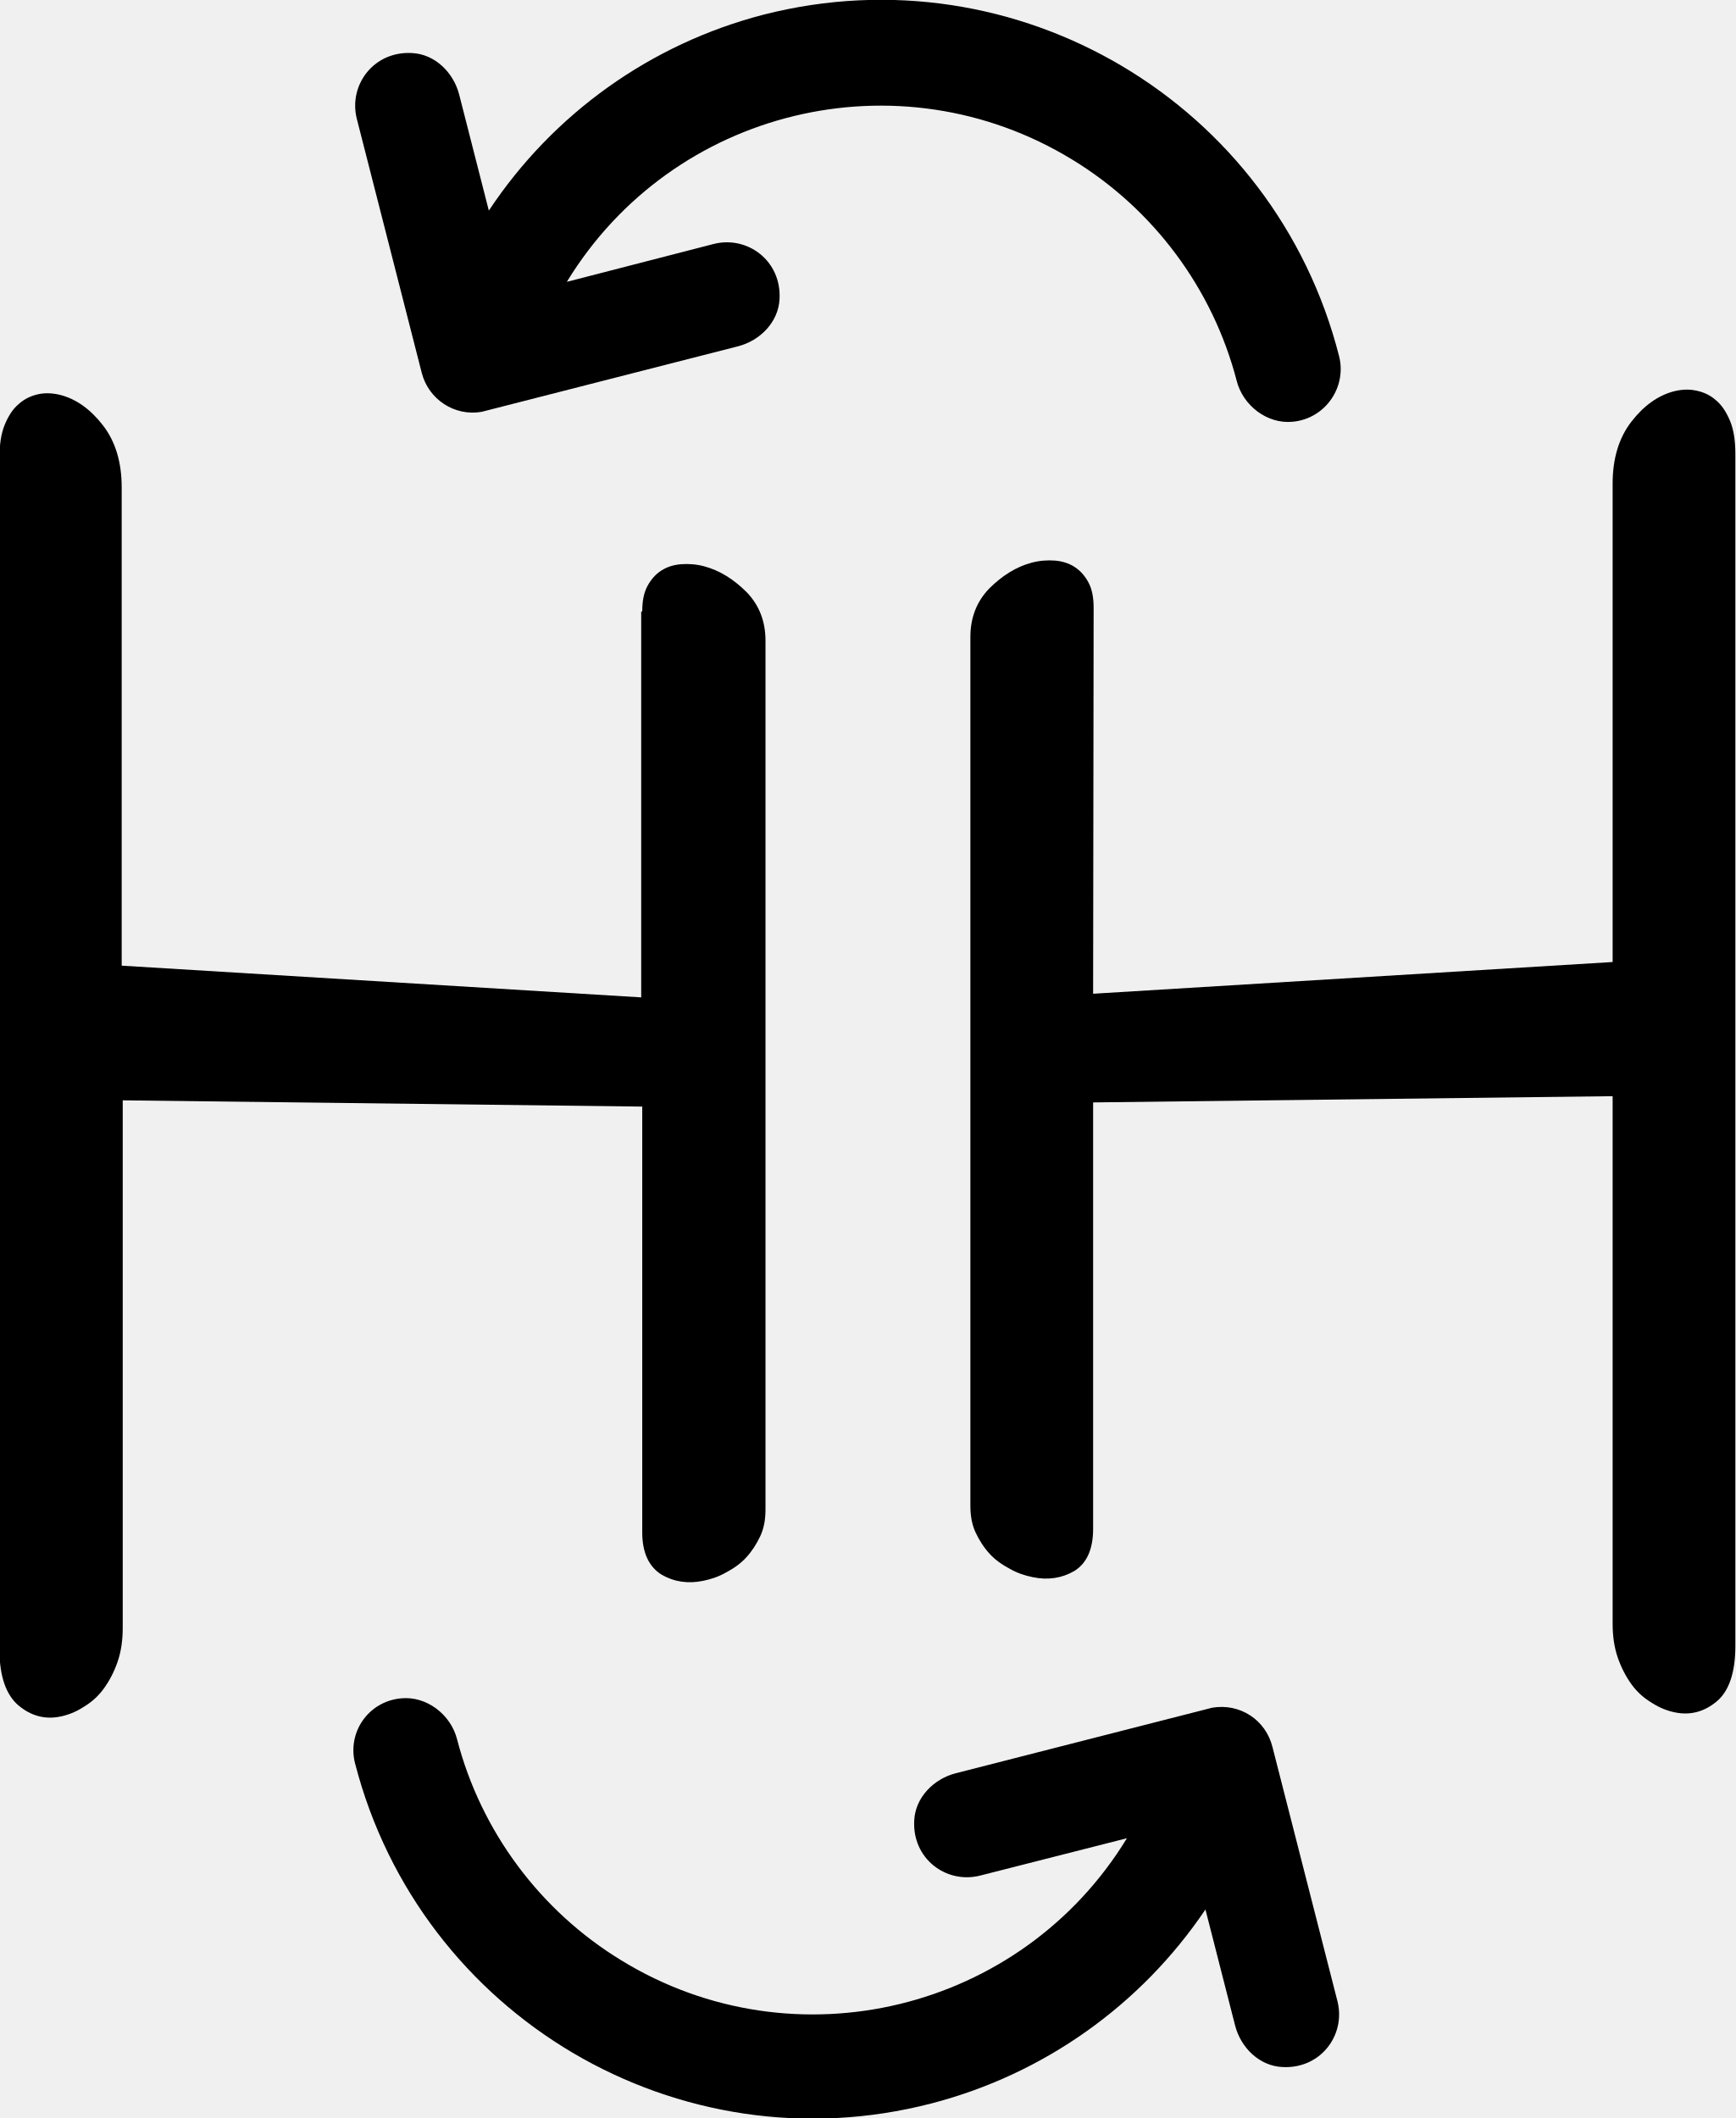
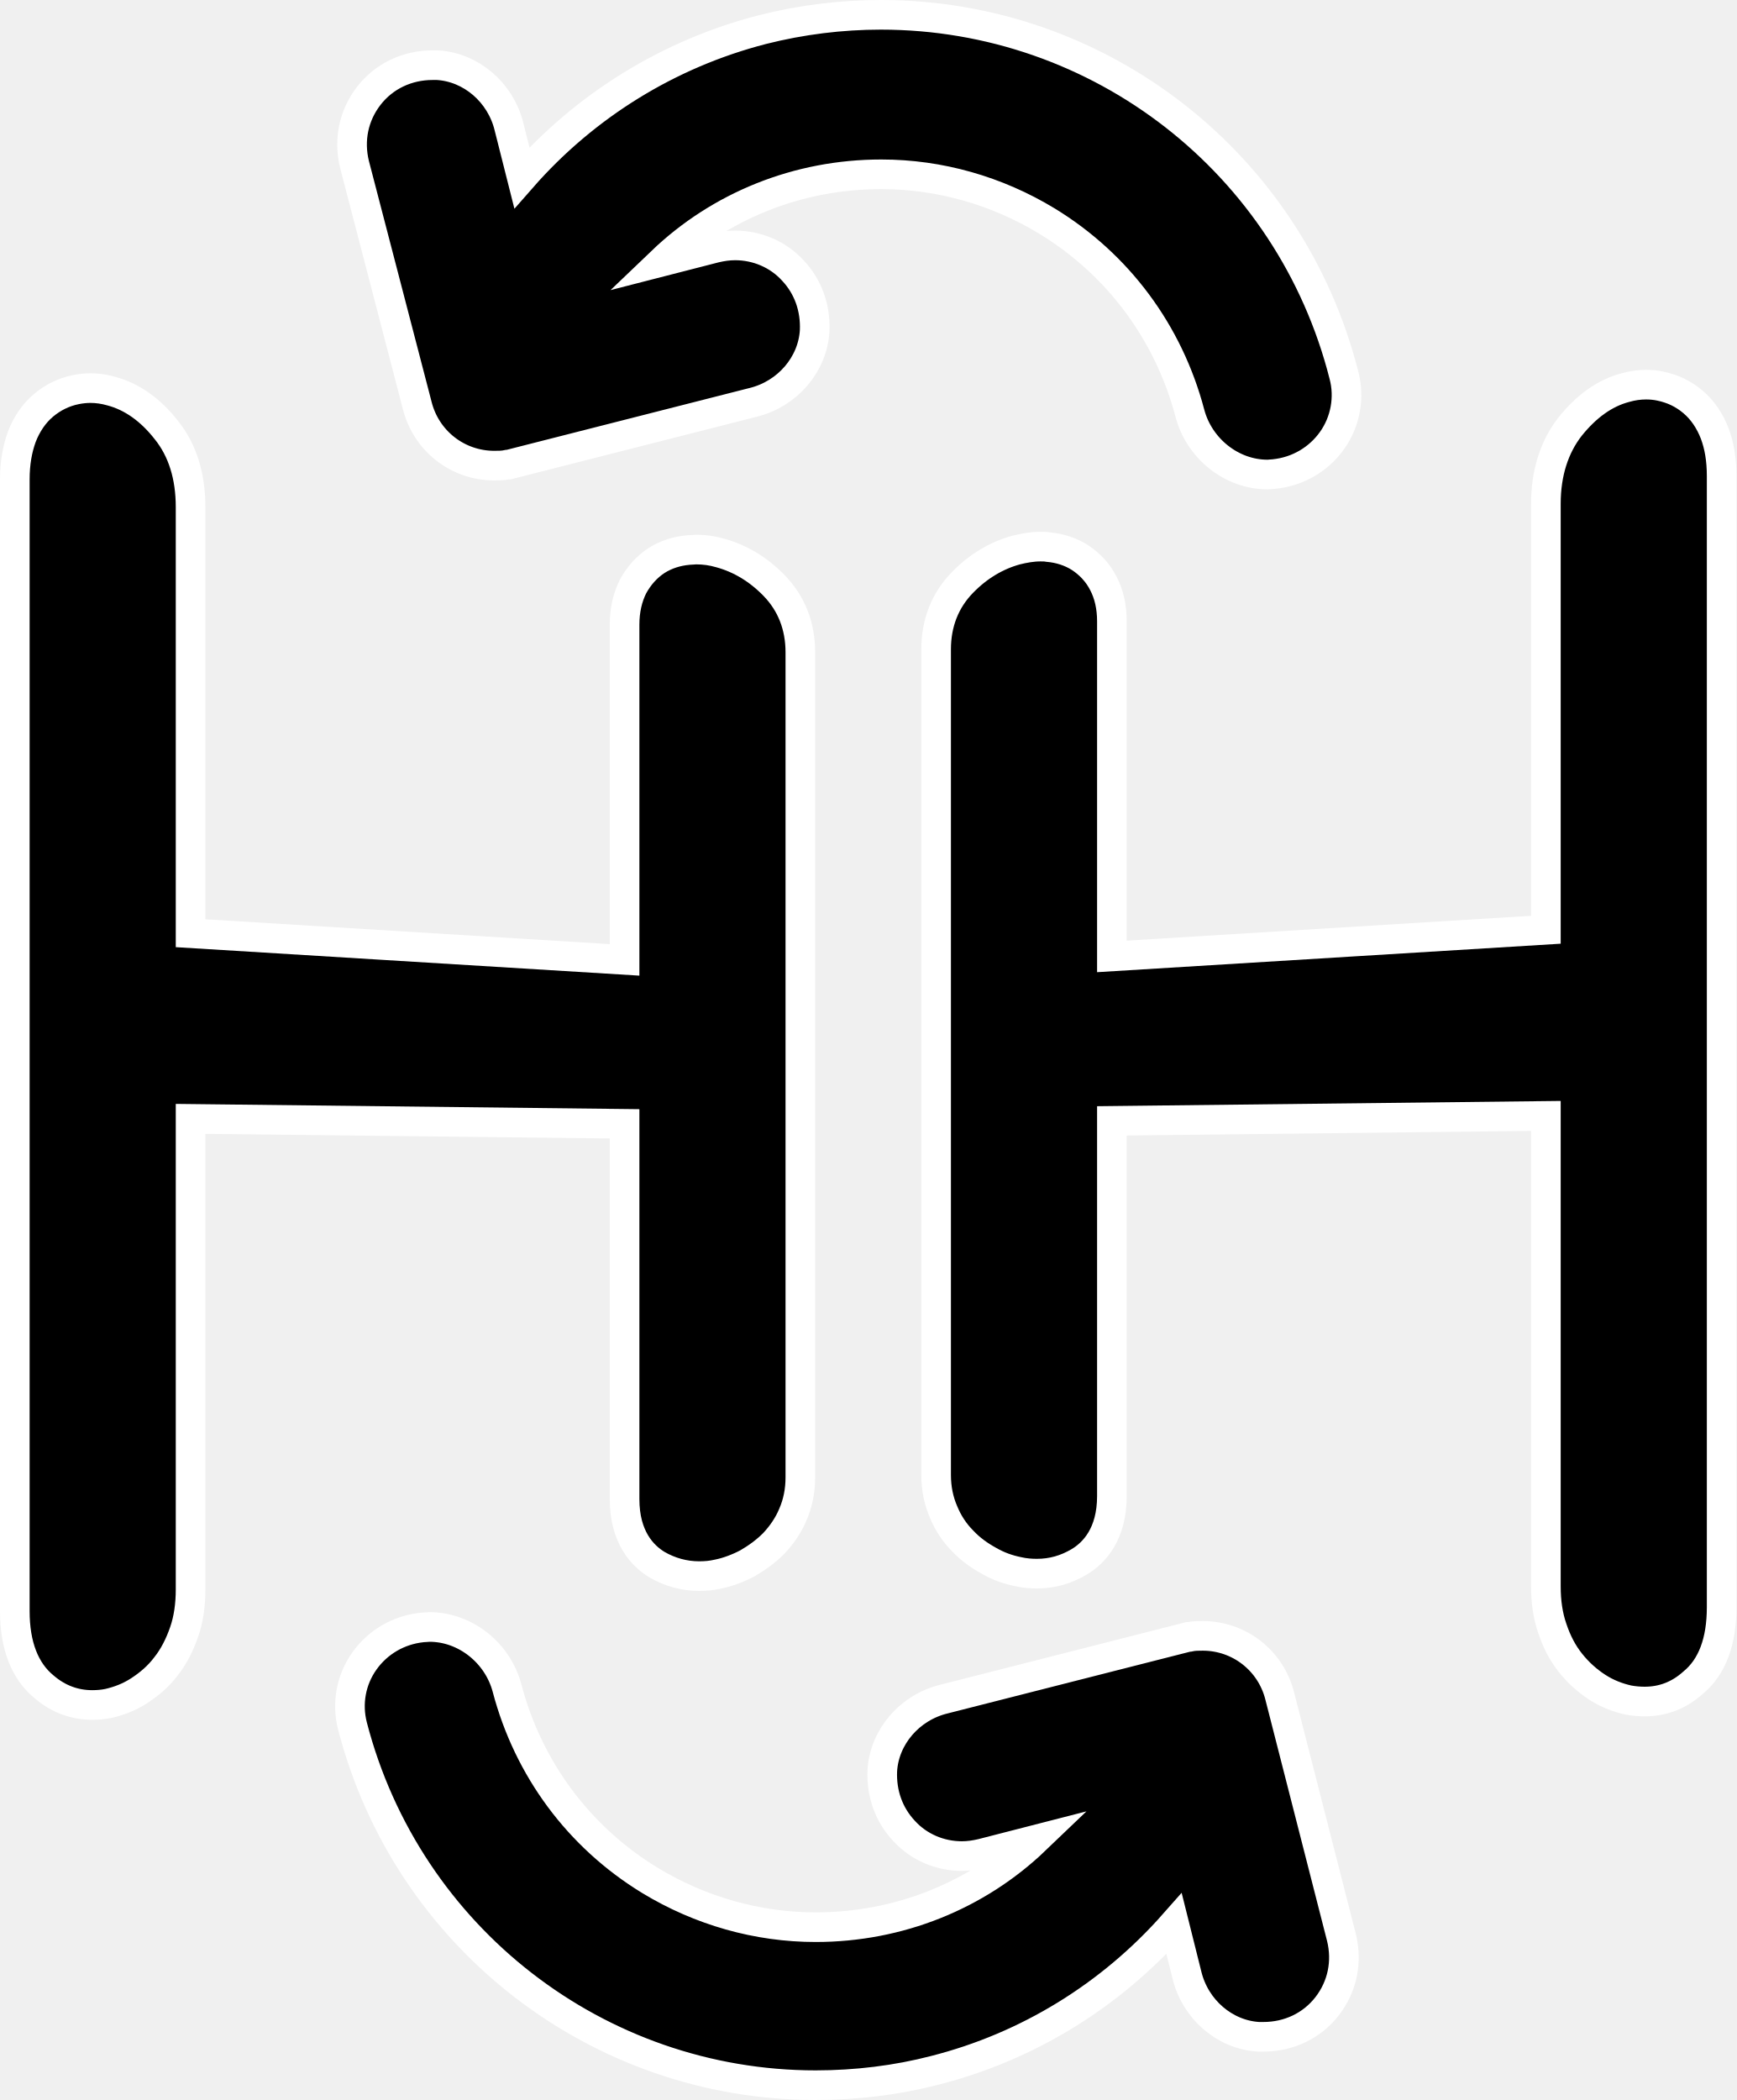
- <svg xmlns="http://www.w3.org/2000/svg" version="1.1" x="0px" y="0px" viewBox="0 0 333.8 407.3">
-   <defs>
-     <style>
+ <svg xmlns="http://www.w3.org/2000/svg" version="1.1" x="0px" y="0px" viewBox="0 0 351.8 425.3">
+   <style>
+ 		.st0 {
+ 			stroke:#FFFFFF;
+ 			stroke-width:6;
+ 			stroke-miterlimit:10;
+ 		}
+ 		path {
+ 			fill: black;
+ 			color-scheme:light dark;
+ 		}
+ 		@media (prefers-color-scheme:dark) {
+ 			.st0 {
+ 				stroke:none;
+ 			}
			path {
- 				fill: black;
- 				color-scheme:light dark;
+ 				fill: white;
			}
- 			@media (prefers-color-scheme:dark) {
- 				path {
- 					fill: white;
- 				}
- 			}
- 		</style>
-   </defs>
-   <path d="M146.9,2.8c-21.7,5.6-40.5,19-52.9,37.7l-5.7-22.3c-1.1-4.3-4.7-7.8-9.1-8c-7.3-0.4-12.2,6.1-10.6,12.6l12.5,48.9  c1.3,5.1,6.3,8.4,11.5,7.5l49.3-12.6c4.3-1.1,7.8-4.7,8-9.1c0.4-7.3-6.1-12.2-12.6-10.6L109,54.2c20.3-33.3,63.8-43.9,97.2-23.5  c15.6,9.5,27,24.8,31.6,42.5c1.2,4.8,5.9,8.4,10.8,7.9c6.3-0.6,10.4-6.7,8.9-12.6C245.1,19.8,195.6-9.6,146.9,2.8z" />
-   <path d="M233.1,328.4l-49.3,12.6c-4.3,1.1-7.8,4.7-8,9.1c-0.4,7.3,6.1,12.2,12.6,10.6l28.3-7.2c-20.3,33.3-63.9,43.9-97.2,23.5  c-15.6-9.5-27-24.8-31.6-42.5c-1.2-4.8-5.9-8.4-10.8-7.9c-6.3,0.6-10.4,6.6-8.8,12.6c12.6,48.6,62.2,77.9,110.8,65.3  c21.6-5.6,40.3-18.9,52.7-37.3l5.7,22.3c1.1,4.3,4.7,7.8,9.1,8c7.3,0.4,12.2-6.1,10.6-12.6l-12.5-48.9  C243.4,330.7,238.4,327.5,233.1,328.4z" />
-   <path d="M123.5,117.6c0-2,0.3-3.6,1-4.9c0.7-1.3,1.6-2.3,2.7-3c1.1-0.7,2.4-1.1,3.8-1.2c1.4-0.1,2.9,0,4.4,0.4c3,0.8,5.7,2.5,8.2,5  c2.4,2.5,3.6,5.6,3.6,9.3v167.1c0,1.9-0.3,3.6-1,5.1c-0.7,1.5-1.6,2.9-2.7,4.1s-2.4,2.1-3.9,2.9c-1.4,0.8-2.9,1.3-4.4,1.6  c-2.9,0.6-5.6,0.2-8-1.2c-2.4-1.5-3.7-4.2-3.7-8.1v-81.9l-99.9-1.2v101.4c0,2.4-0.3,4.6-1,6.6c-0.7,2-1.6,3.7-2.7,5.2  c-1.1,1.5-2.4,2.6-3.9,3.5c-1.4,0.9-2.9,1.5-4.4,1.8c-2.9,0.6-5.6-0.1-8-2.1c-2.4-2-3.7-5.6-3.7-10.7V88.1c0-2.6,0.3-4.7,1-6.4  c0.7-1.7,1.6-3.1,2.7-4c1.1-1,2.4-1.6,3.8-1.9c1.4-0.3,2.9-0.2,4.4,0.2c2.9,0.8,5.6,2.7,8,5.8c2.4,3.1,3.6,7.1,3.6,11.9v92l99.9,6.1  V117.6z" />
-   <path d="M210.3,116.9c0-2-0.3-3.6-1-4.9c-0.7-1.3-1.6-2.3-2.7-3s-2.4-1.1-3.8-1.2c-1.4-0.1-2.9,0-4.4,0.4c-3,0.8-5.7,2.5-8.2,5  c-2.4,2.5-3.6,5.6-3.6,9.3v167.1c0,1.9,0.3,3.6,1,5.1c0.7,1.5,1.6,2.9,2.7,4.1s2.4,2.1,3.9,2.9c1.4,0.8,2.9,1.3,4.4,1.6  c2.9,0.6,5.6,0.2,8-1.2c2.4-1.5,3.6-4.2,3.6-8.1V212l99.9-1.2v101.4c0,2.4,0.3,4.6,1,6.6c0.7,2,1.6,3.7,2.7,5.2  c1.1,1.5,2.4,2.6,3.9,3.5c1.4,0.9,2.9,1.5,4.4,1.8c2.9,0.6,5.6-0.1,8-2.1c2.4-2,3.6-5.6,3.6-10.7V87.4c0-2.6-0.3-4.7-1-6.4  c-0.7-1.7-1.6-3.1-2.7-4c-1.1-1-2.4-1.6-3.9-1.9c-1.4-0.3-2.9-0.2-4.4,0.2c-2.9,0.8-5.6,2.7-8,5.8c-2.4,3.1-3.6,7.1-3.6,11.9v92  l-99.9,6.1L210.3,116.9L210.3,116.9z" />
+ 		}
+ 	</style>
+   <path class="st0" d="M165.2,422.3c-44.1,0-82.7-29.9-93.8-72.7c-1.2-4.6-0.3-9.4,2.4-13.2c2.7-3.8,6.9-6.3,11.7-6.8  c0.5,0,1-0.1,1.5-0.1c7.2,0,13.8,5.2,15.7,12.4c4.3,16.3,14.5,30.1,28.9,38.9c10.2,6.2,21.8,9.5,33.6,9.5c16.9,0,32.7-6.4,44.5-17.7  l-10.9,2.8c-1.3,0.3-2.6,0.5-4,0.5c-4.4,0-8.7-1.8-11.7-5.1c-3.1-3.3-4.6-7.6-4.4-12.2c0.4-6.8,5.5-12.8,12.5-14.5l49.5-12.6l0.2,0  c0.9-0.2,1.8-0.2,2.7-0.2c7.4,0,13.8,5,15.6,12.2l12.5,48.9c1.2,4.9,0.2,9.9-2.9,13.9c-3.1,4-7.8,6.2-12.9,6.2h0c-0.3,0-0.7,0-1,0  c-6.8-0.4-12.8-5.5-14.5-12.5l-2.6-10.4c-12.8,14.5-29.6,24.9-48.5,29.7C181.6,421.3,173.4,422.3,165.2,422.3z M18.7,345.3  c-3.6,0-6.9-1.2-9.8-3.7C5,338.4,3,333.2,3,326.3V97.1c0-3.3,0.5-6.1,1.4-8.6c1-2.6,2.5-4.8,4.4-6.4c1.9-1.6,4.1-2.7,6.6-3.2  c1-0.2,2-0.3,2.9-0.3c1.4,0,2.8,0.2,4.2,0.6c4.2,1.1,8,3.8,11.2,7.9c3.3,4.1,4.9,9.4,4.9,15.6v86.3l87.9,5.4v-67.9  c0-2.9,0.6-5.5,1.7-7.7c1.2-2.2,2.8-4,4.8-5.3c1.9-1.2,4.1-1.9,6.4-2.1c0.5,0,1.1-0.1,1.6-0.1c1.6,0,3.2,0.2,4.9,0.7  c4,1.1,7.7,3.3,10.9,6.6c3.5,3.6,5.3,8.2,5.3,13.5v167.1c0,2.7-0.5,5.2-1.5,7.5c-0.9,2.2-2.3,4.2-3.9,5.9c-1.6,1.6-3.4,2.9-5.3,4  c-1.9,1-4,1.8-6,2.2c-1.3,0.3-2.5,0.4-3.8,0.4c-3,0-5.9-0.8-8.5-2.3c-3-1.8-6.6-5.6-6.6-13.3v-76l-87.9-1v95.3c0,3.1-0.4,6-1.3,8.6  c-0.9,2.6-2.1,5-3.7,7c-1.5,2-3.4,3.6-5.4,4.9c-2,1.3-4.1,2.1-6.3,2.6C20.9,345.2,19.8,345.3,18.7,345.3z M256.7,96.1  c-7.2,0-13.8-5.2-15.7-12.4c-4.3-16.3-14.5-30.1-28.9-38.9c-10.2-6.2-21.8-9.5-33.6-9.5c-16.9,0-32.7,6.4-44.5,17.7l10.9-2.8  c1.3-0.3,2.6-0.5,4-0.5c4.4,0,8.7,1.8,11.7,5.1c3.1,3.3,4.6,7.6,4.4,12.2c-0.4,6.8-5.5,12.8-12.5,14.5l-49.5,12.6l-0.2,0  c-0.9,0.2-1.8,0.2-2.7,0.2c-7.4,0-13.8-5-15.6-12.2L71.8,33.3c-1.2-4.9-0.2-9.9,2.9-13.9c3.1-4,7.8-6.2,12.9-6.2c0.3,0,0.7,0,1,0  c6.8,0.4,12.8,5.5,14.5,12.5l2.6,10.3c12.8-14.6,29.7-25.1,48.7-30c7.9-2,16-3,24-3c44.3,0,82.9,30,93.8,73  c1.2,4.5,0.3,9.4-2.4,13.2c-2.7,3.8-6.9,6.3-11.7,6.8C257.7,96,257.2,96.1,256.7,96.1z" />
+   <path d="M155.9,11.8c-21.7,5.6-40.5,19-52.9,37.7l-5.7-22.3c-1.1-4.3-4.7-7.8-9.1-8c-7.3-0.4-12.2,6.1-10.6,12.6l12.5,48.9  c1.3,5.1,6.3,8.4,11.5,7.5l49.3-12.6c4.3-1.1,7.8-4.7,8-9.1c0.4-7.3-6.1-12.2-12.6-10.6L118,63.2c20.3-33.3,63.9-43.9,97.2-23.5  c15.6,9.5,27,24.8,31.6,42.5c1.2,4.8,5.9,8.4,10.8,7.9c6.3-0.6,10.4-6.7,8.9-12.6C254.1,28.8,204.6-0.6,155.9,11.8L155.9,11.8z   M242.1,337.4l-49.3,12.6c-4.3,1.1-7.8,4.7-8,9.1c-0.4,7.3,6.1,12.2,12.6,10.6l28.3-7.2c-20.3,33.3-63.9,43.9-97.2,23.5  c-15.6-9.5-27-24.8-31.6-42.5c-1.2-4.8-5.9-8.4-10.8-7.9c-6.3,0.6-10.4,6.6-8.8,12.6c12.6,48.6,62.2,77.9,110.8,65.3  c21.6-5.6,40.3-18.9,52.7-37.3l5.7,22.3c1.1,4.3,4.7,7.8,9.1,8c7.3,0.4,12.2-6.1,10.6-12.6l-12.5-48.9  C252.4,339.7,247.3,336.5,242.1,337.4L242.1,337.4z M132.5,126.6c0-2,0.3-3.6,1-4.9c0.7-1.3,1.6-2.3,2.7-3c1.1-0.7,2.4-1.1,3.8-1.2  c1.4-0.1,2.9,0,4.4,0.4c3,0.8,5.7,2.5,8.2,5c2.4,2.5,3.6,5.6,3.6,9.3v167.1c0,1.9-0.3,3.6-1,5.1c-0.7,1.5-1.6,2.9-2.7,4.1  c-1.1,1.2-2.4,2.1-3.9,2.9c-1.4,0.8-2.9,1.3-4.4,1.6c-2.9,0.6-5.6,0.2-8-1.2c-2.4-1.5-3.7-4.2-3.7-8.1v-81.9l-99.9-1.2v101.4  c0,2.4-0.3,4.6-1,6.6c-0.7,2-1.6,3.7-2.7,5.2c-1.1,1.5-2.4,2.6-3.9,3.5c-1.4,0.9-2.9,1.5-4.4,1.8c-2.9,0.6-5.6-0.1-8-2.1  c-2.4-2-3.7-5.6-3.7-10.7V97.1c0-2.6,0.3-4.7,1-6.4c0.7-1.7,1.6-3.1,2.7-4c1.1-1,2.4-1.6,3.8-1.9s2.9-0.2,4.4,0.2  c2.9,0.8,5.6,2.7,8,5.8c2.4,3.1,3.6,7.1,3.6,11.9v92l99.9,6.1C132.5,200.9,132.5,126.6,132.5,126.6z" />
+   <path class="st0" d="M333.1,344.6c-1.1,0-2.2-0.1-3.3-0.3c-2.2-0.5-4.3-1.3-6.3-2.6c-2-1.3-3.8-2.9-5.4-4.9c-1.6-2-2.8-4.3-3.7-7  c-0.9-2.6-1.3-5.4-1.3-8.5v-95.3l-87.9,1v76c0,7.7-3.6,11.5-6.6,13.3c-2.7,1.6-5.5,2.4-8.6,2.4c-1.2,0-2.5-0.1-3.8-0.4  c-2-0.4-4-1.1-5.9-2.2c-2-1.1-3.8-2.4-5.3-4c-1.7-1.7-3-3.7-3.9-5.9c-1-2.3-1.5-4.8-1.5-7.5V131.5c0-5.3,1.8-9.9,5.3-13.5  c3.2-3.3,6.9-5.5,10.9-6.6c1.6-0.4,3.3-0.7,4.9-0.7c0.5,0,1.1,0,1.6,0.1c2.3,0.2,4.5,0.9,6.4,2.1c2,1.3,3.7,3.1,4.8,5.3  c1.1,2.1,1.7,4.7,1.7,7.6v6h0v61.9l87.9-5.4v-86.3c0-6.2,1.7-11.5,4.9-15.6c3.3-4.1,7-6.8,11.2-7.9c1.4-0.4,2.8-0.6,4.2-0.6  c1,0,2,0.1,2.9,0.3c2.4,0.5,4.6,1.5,6.6,3.2c1.9,1.6,3.4,3.8,4.4,6.4c0.9,2.4,1.4,5.2,1.4,8.6v229.1c0,6.9-1.9,12.1-5.8,15.3  C340,343.4,336.7,344.6,333.1,344.6z" />
+   <path d="M219.3,125.9c0-2-0.3-3.6-1-4.9c-0.7-1.3-1.6-2.3-2.7-3s-2.4-1.1-3.8-1.2c-1.4-0.1-2.9,0-4.4,0.4c-3,0.8-5.7,2.5-8.2,5  c-2.4,2.5-3.6,5.6-3.6,9.3v167.1c0,1.9,0.3,3.6,1,5.1c0.7,1.5,1.6,2.9,2.7,4.1s2.4,2.1,3.9,2.9c1.4,0.8,2.9,1.3,4.4,1.6  c2.9,0.6,5.6,0.2,8-1.2c2.4-1.5,3.6-4.2,3.6-8.1V221l99.9-1.2v101.4c0,2.4,0.3,4.6,1,6.6c0.7,2,1.6,3.7,2.7,5.2  c1.1,1.5,2.4,2.6,3.9,3.5c1.4,0.9,2.9,1.5,4.4,1.8c2.9,0.6,5.6-0.1,8-2.1c2.4-2,3.6-5.6,3.6-10.7V96.4c0-2.6-0.3-4.7-1-6.4  c-0.7-1.7-1.6-3.1-2.7-4c-1.1-1-2.4-1.6-3.9-1.9s-2.9-0.2-4.4,0.2c-2.9,0.8-5.6,2.7-8,5.8c-2.4,3.1-3.6,7.1-3.6,11.9v92l-99.9,6.1  L219.3,125.9L219.3,125.9z" />
</svg>
